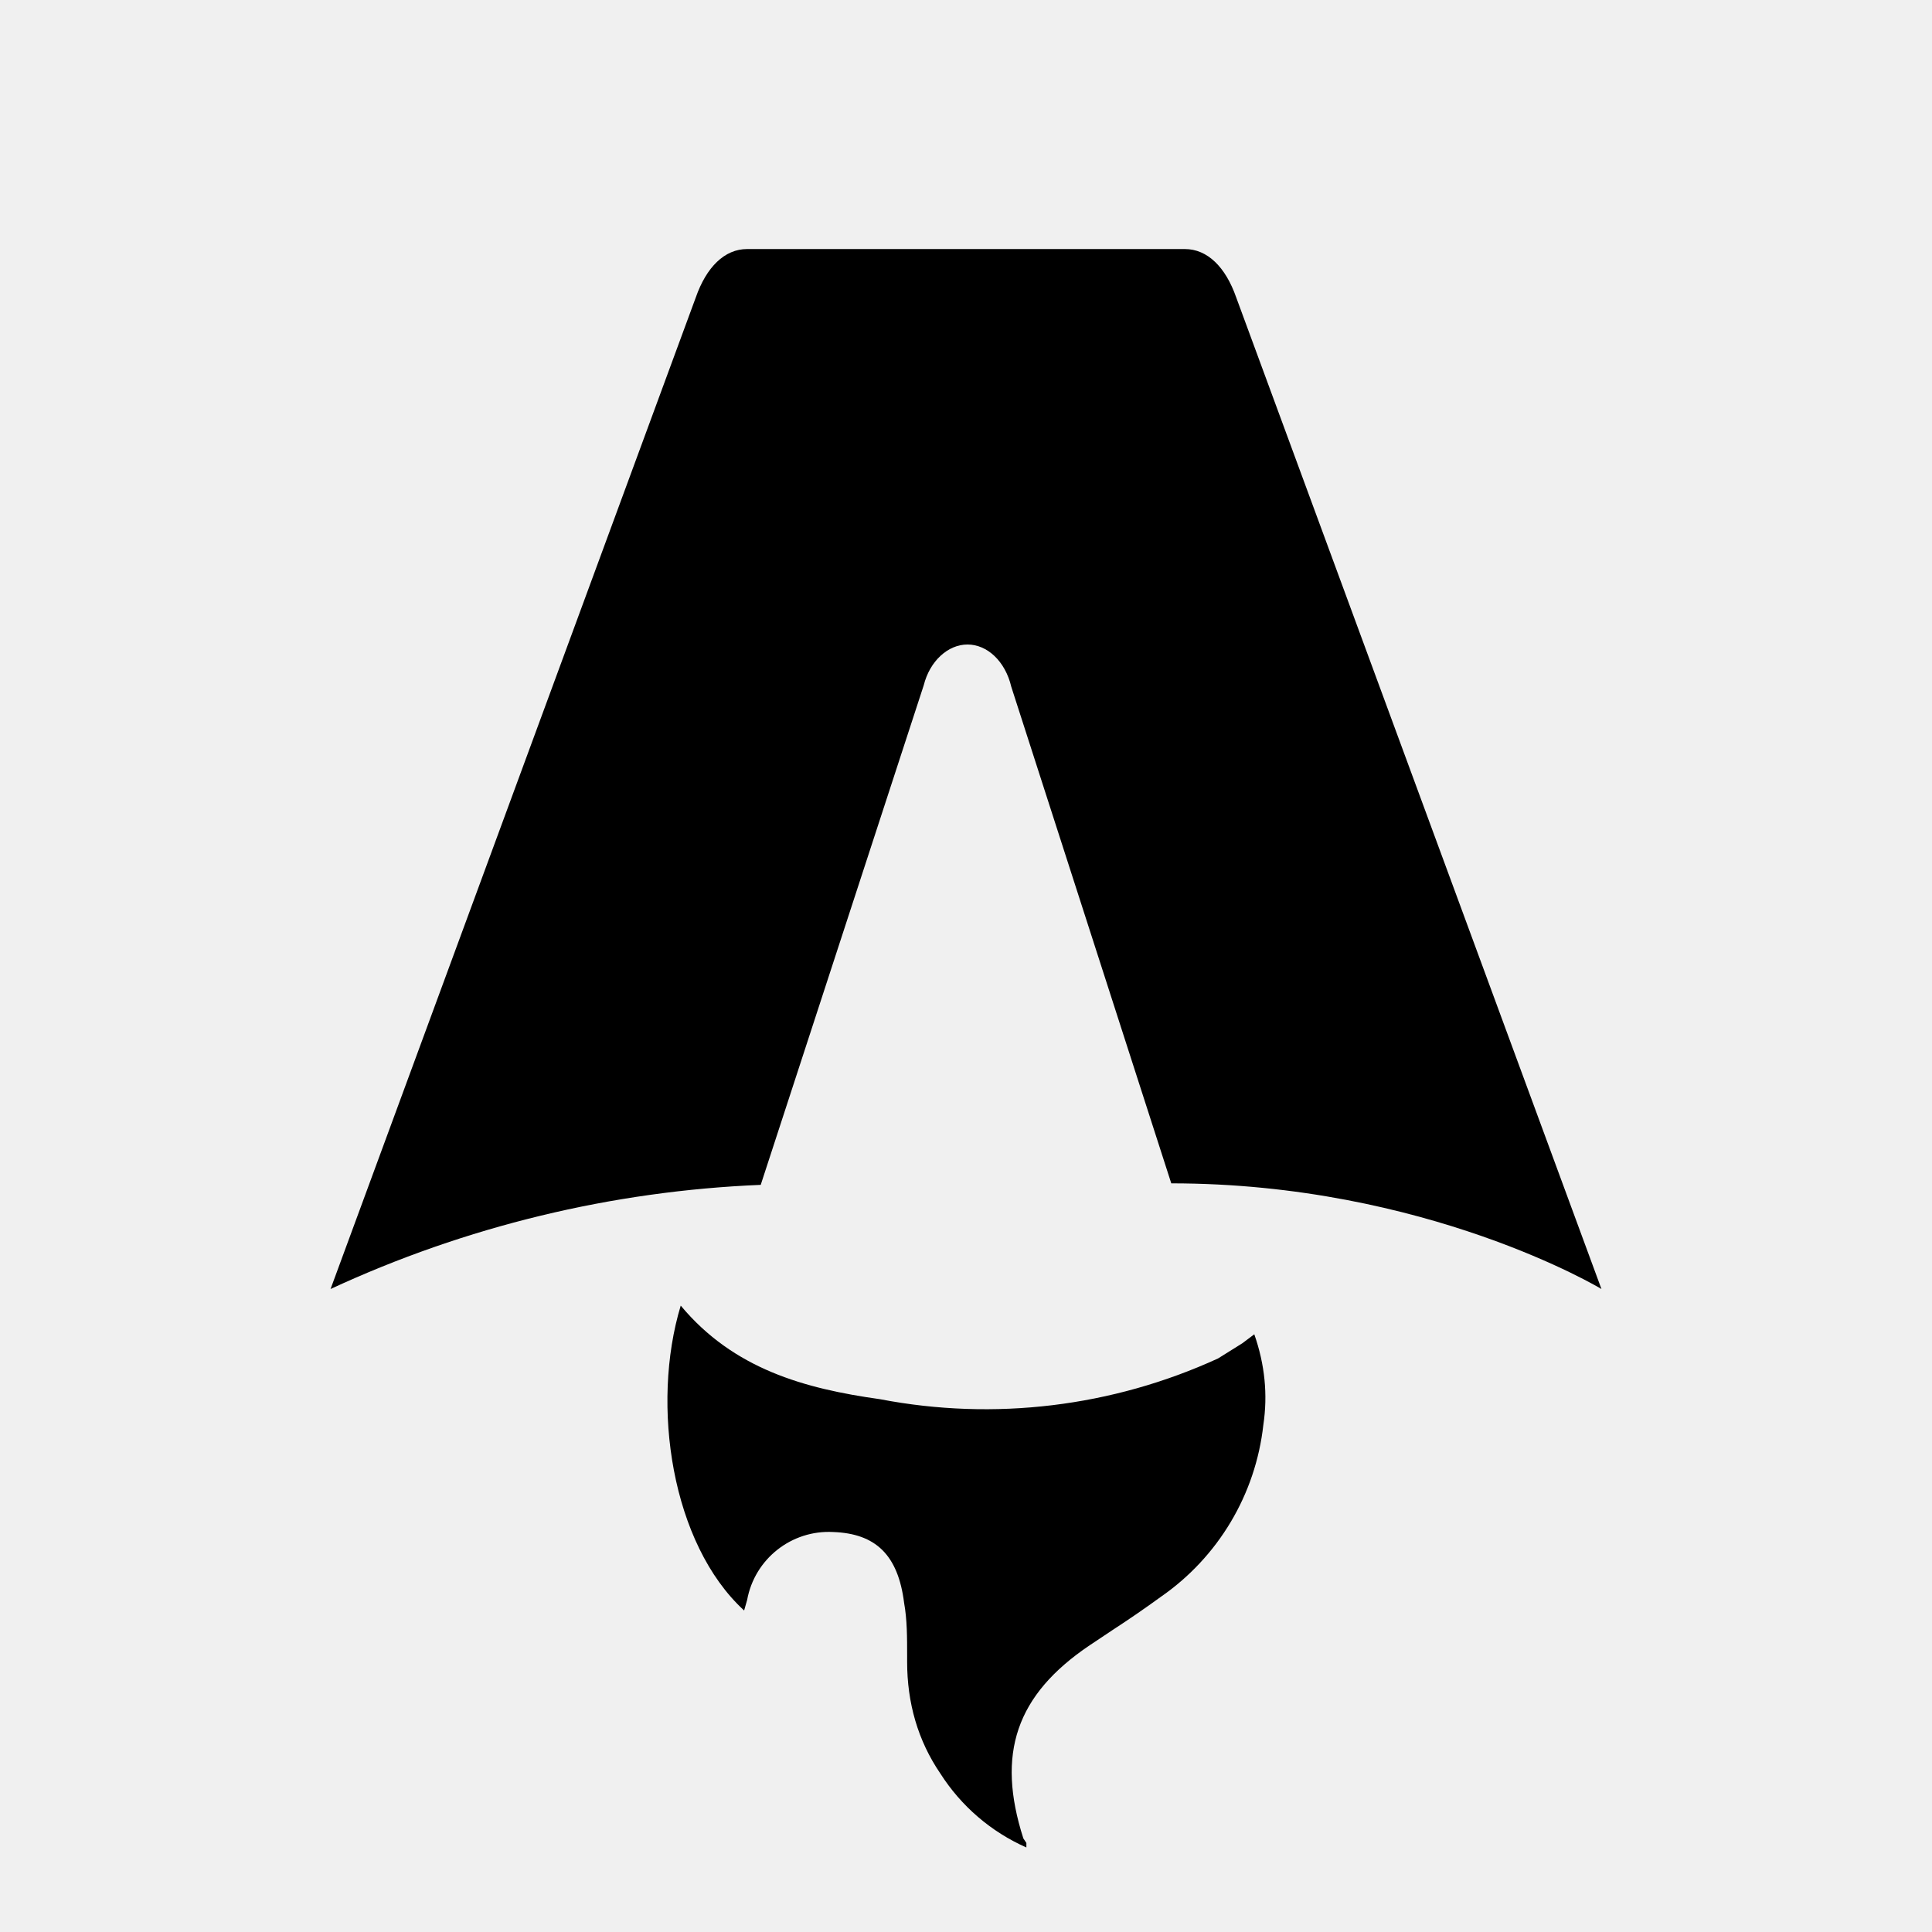
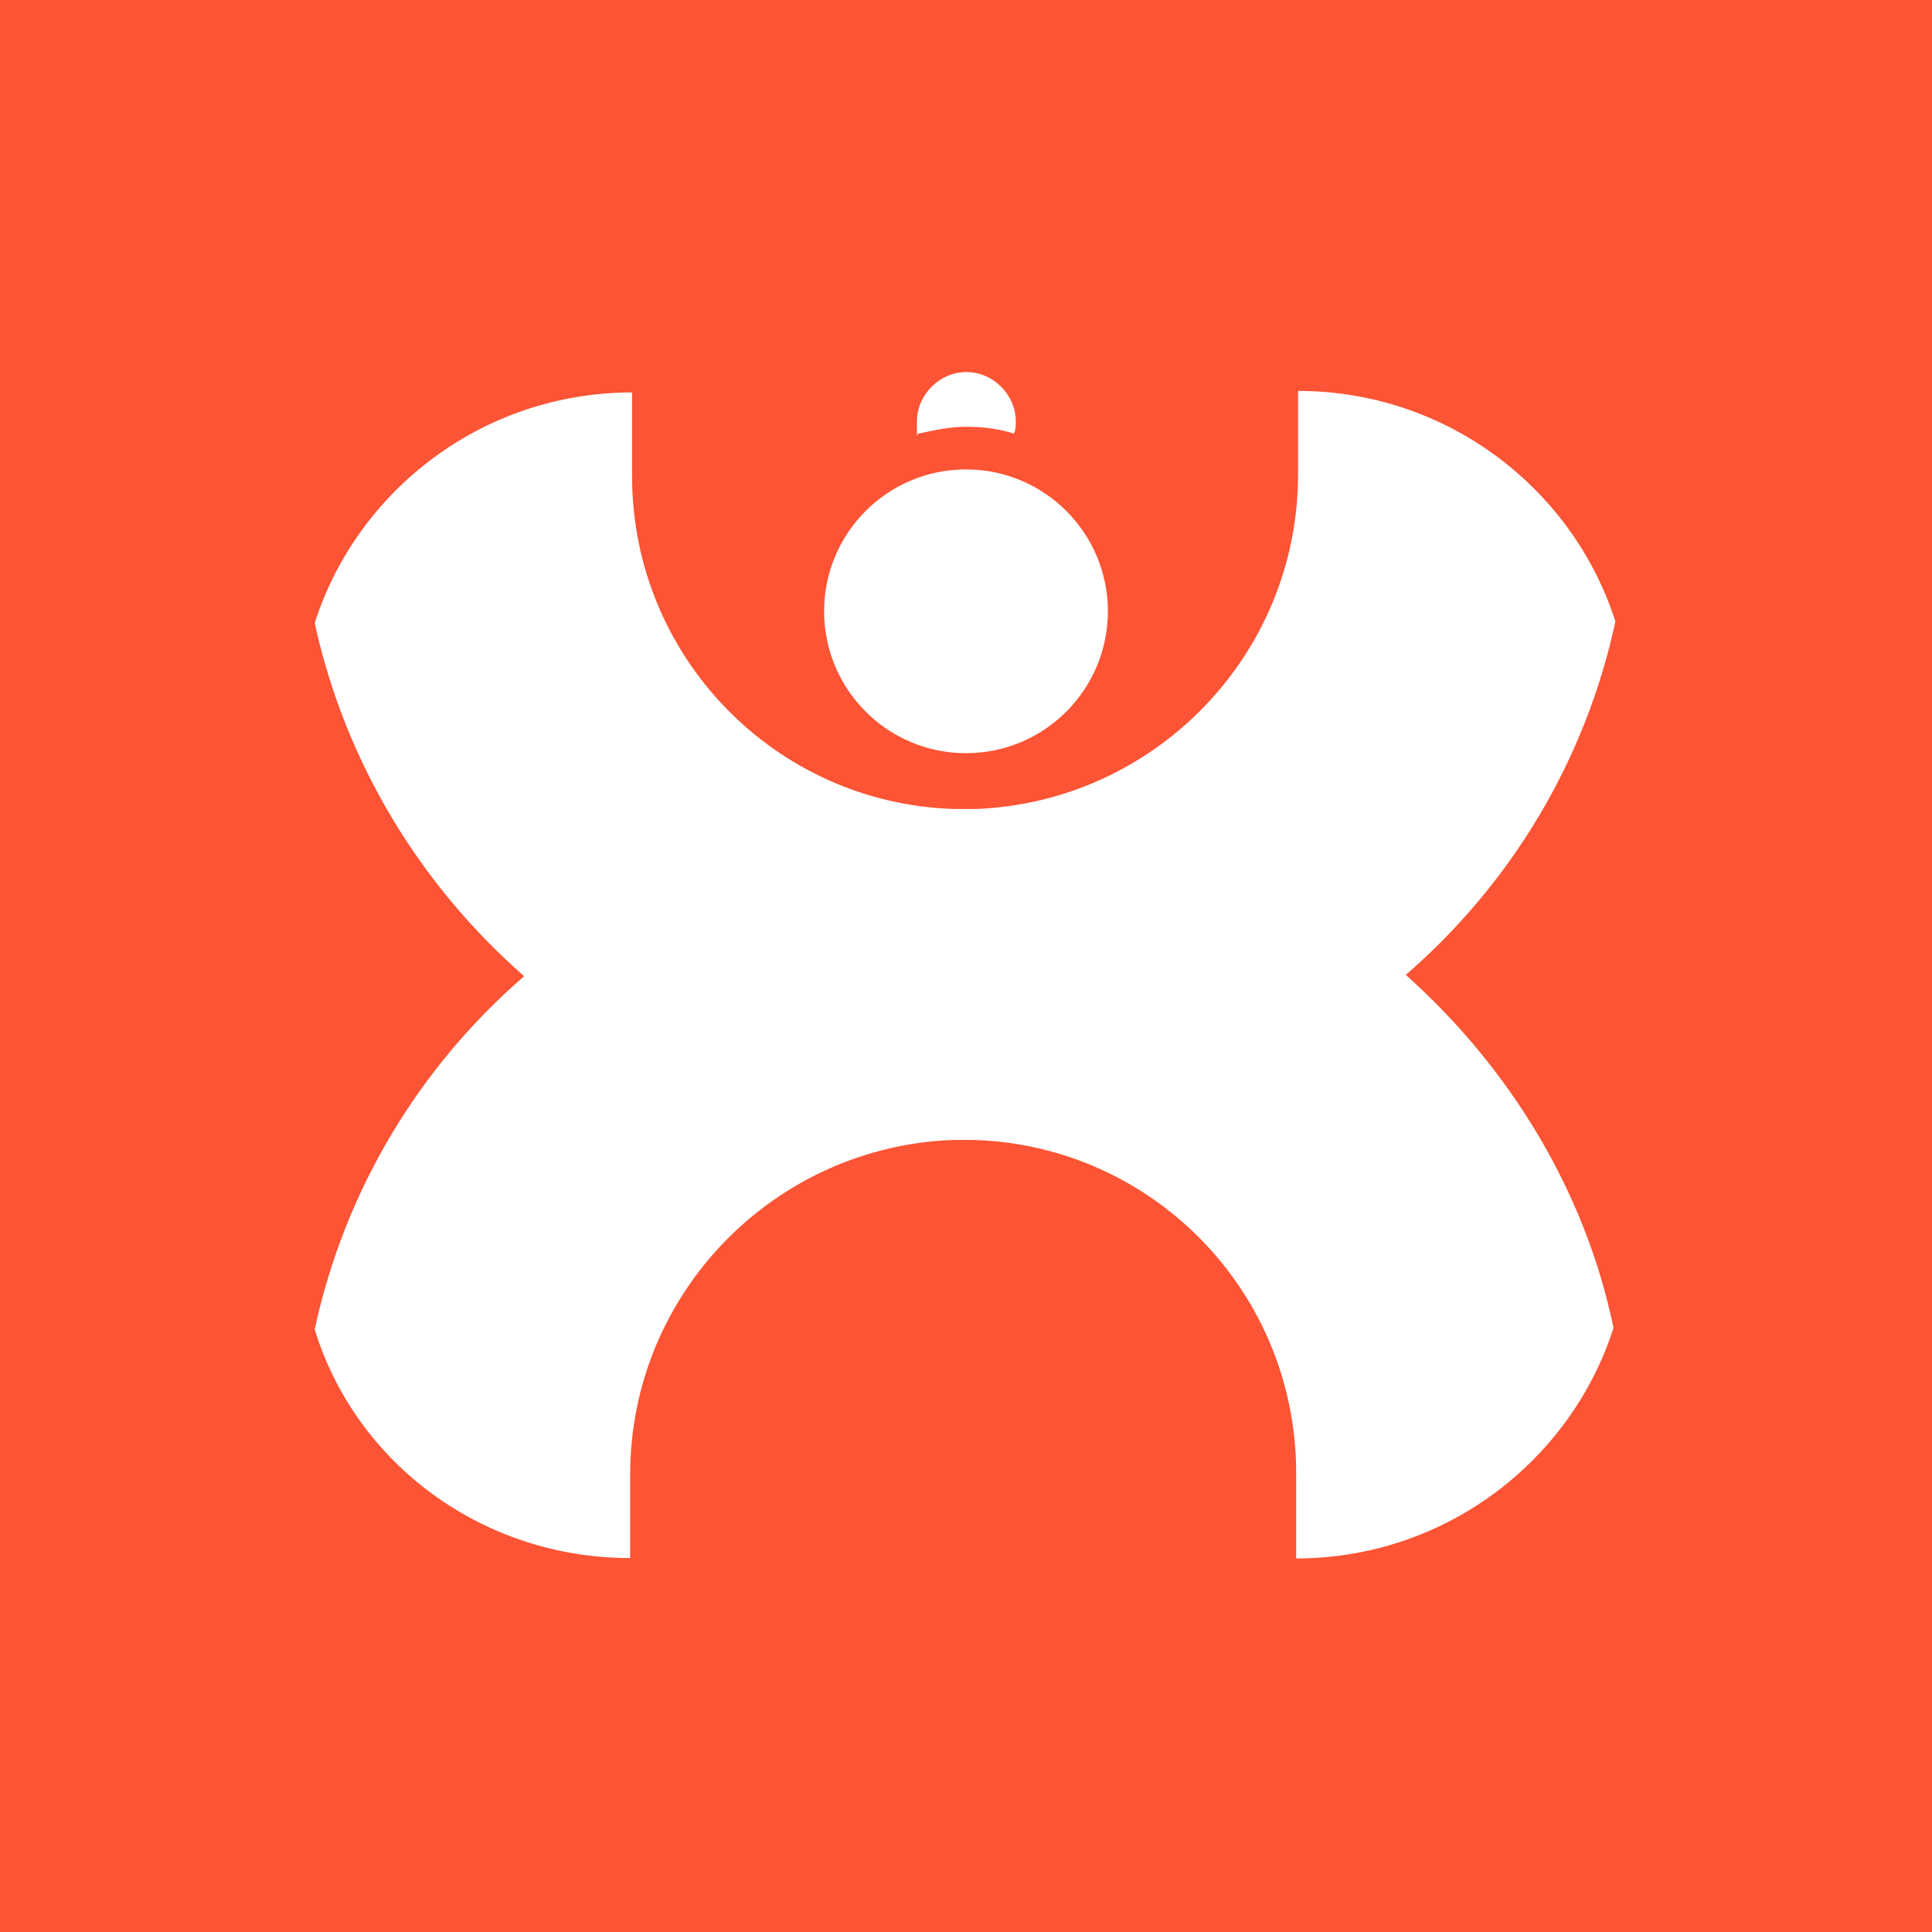
- <svg xmlns="http://www.w3.org/2000/svg" fill="none" viewBox="0 0 128 128">
-   <path d="M50.4 78.5a75.1 75.1 0 0 0-28.5 6.9l24.2-65.7c.7-2 1.9-3.2 3.4-3.2h29c1.5 0 2.7 1.2 3.4 3.2l24.2 65.7s-11.6-7-28.5-7L67 45.5c-.4-1.7-1.6-2.8-2.9-2.8-1.3 0-2.5 1.1-2.9 2.7L50.4 78.5Zm-1.1 28.2Zm-4.2-20.2c-2 6.6-.6 15.8 4.2 20.2a17.5 17.5 0 0 1 .2-.7 5.5 5.5 0 0 1 5.7-4.5c2.8.1 4.3 1.5 4.7 4.7.2 1.1.2 2.3.2 3.5v.4c0 2.7.7 5.2 2.2 7.4a13 13 0 0 0 5.7 4.9v-.3l-.2-.3c-1.8-5.6-.5-9.5 4.4-12.8l1.5-1a73 73 0 0 0 3.2-2.2 16 16 0 0 0 6.8-11.4c.3-2 .1-4-.6-6l-.8.6-1.6 1a37 37 0 0 1-22.4 2.7c-5-.7-9.7-2-13.2-6.2Z" />
-   <style>
-         path { fill: #000; }
-         @media (prefers-color-scheme: dark) {
-             path { fill: #FFF; }
-         }
+ <svg xmlns="http://www.w3.org/2000/svg" id="Layer_1" version="1.1" viewBox="0 0 512 512">
+   <defs>
+     <style>
+       .st0 {
+         fill: #fc5434;
+       }
+ 
+       .st1 {
+         fill: #fff;
+       }
    </style>
+   </defs>
+   <rect class="st0" width="512" height="512" />
+   <g>
+     <path class="st1" d="M372.6,258.3c27.7-24,47.5-56.5,55.5-93.6-11.3-35.3-44.7-61.1-84.1-61.1v22.1c0,47.9-38,86.9-85.5,88.7h-5.5c-47.5-1.4-85.5-40.3-85.5-88.3v-22.1c-39.4,0-72.8,25.8-84.1,61.1,8.1,37.1,28.1,69.6,55.5,93.6-27.7,24-47.5,56.5-55.5,93.6,10.8,35.3,44.2,60.6,83.6,60.6v-22.1c0-47.9,38-86.9,85.5-88.7h5.5c47.5,1.4,85.5,40.3,85.5,88.3v22.6c39.4,0,72.8-25.8,84.1-61.1-7.6-36.6-27.7-69.1-55.1-93.6h.1Z" />
+     <circle class="st1" cx="256" cy="162" r="37.6" />
+     <path class="st1" d="M256,113.1c4.6,0,8.5.5,12.7,1.8.5-.9.5-2.3.5-3.2,0-7.1-6-13.1-13.1-13.1s-13.1,6-13.1,13.1,0,2.3.5,3.2c4.1-.9,8.1-1.8,12.7-1.8h-.2Z" />
+   </g>
</svg>
